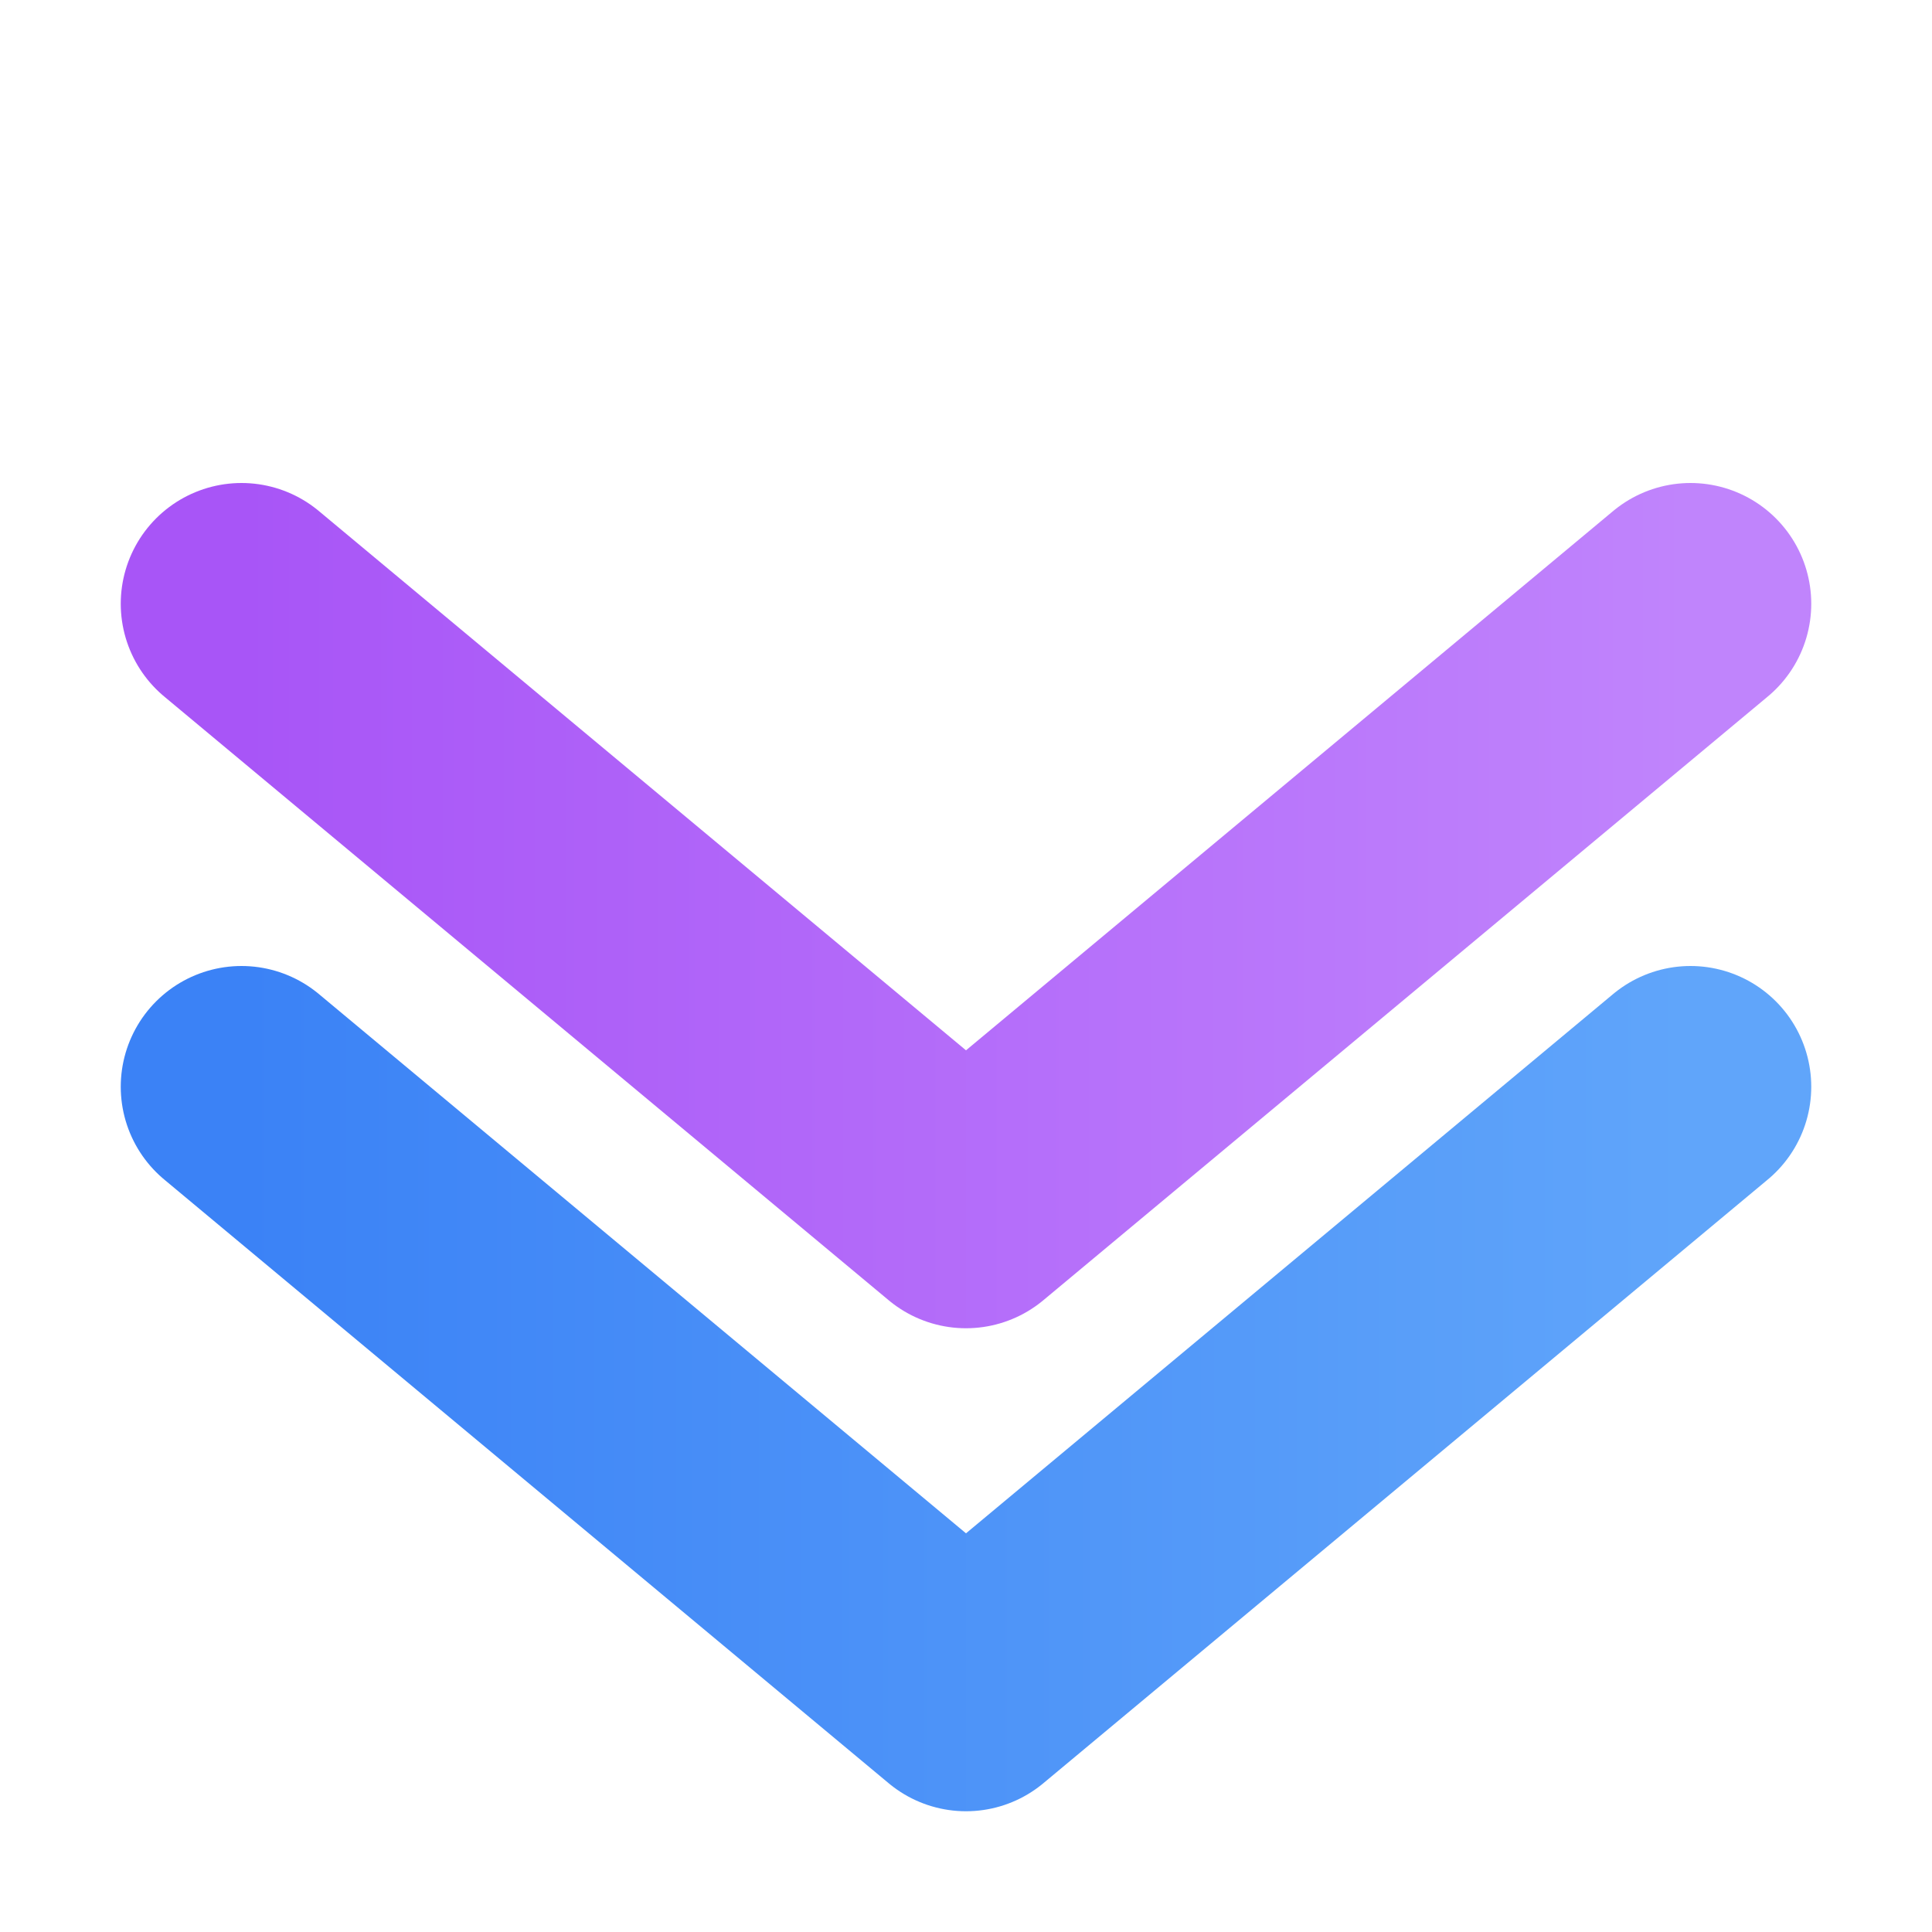
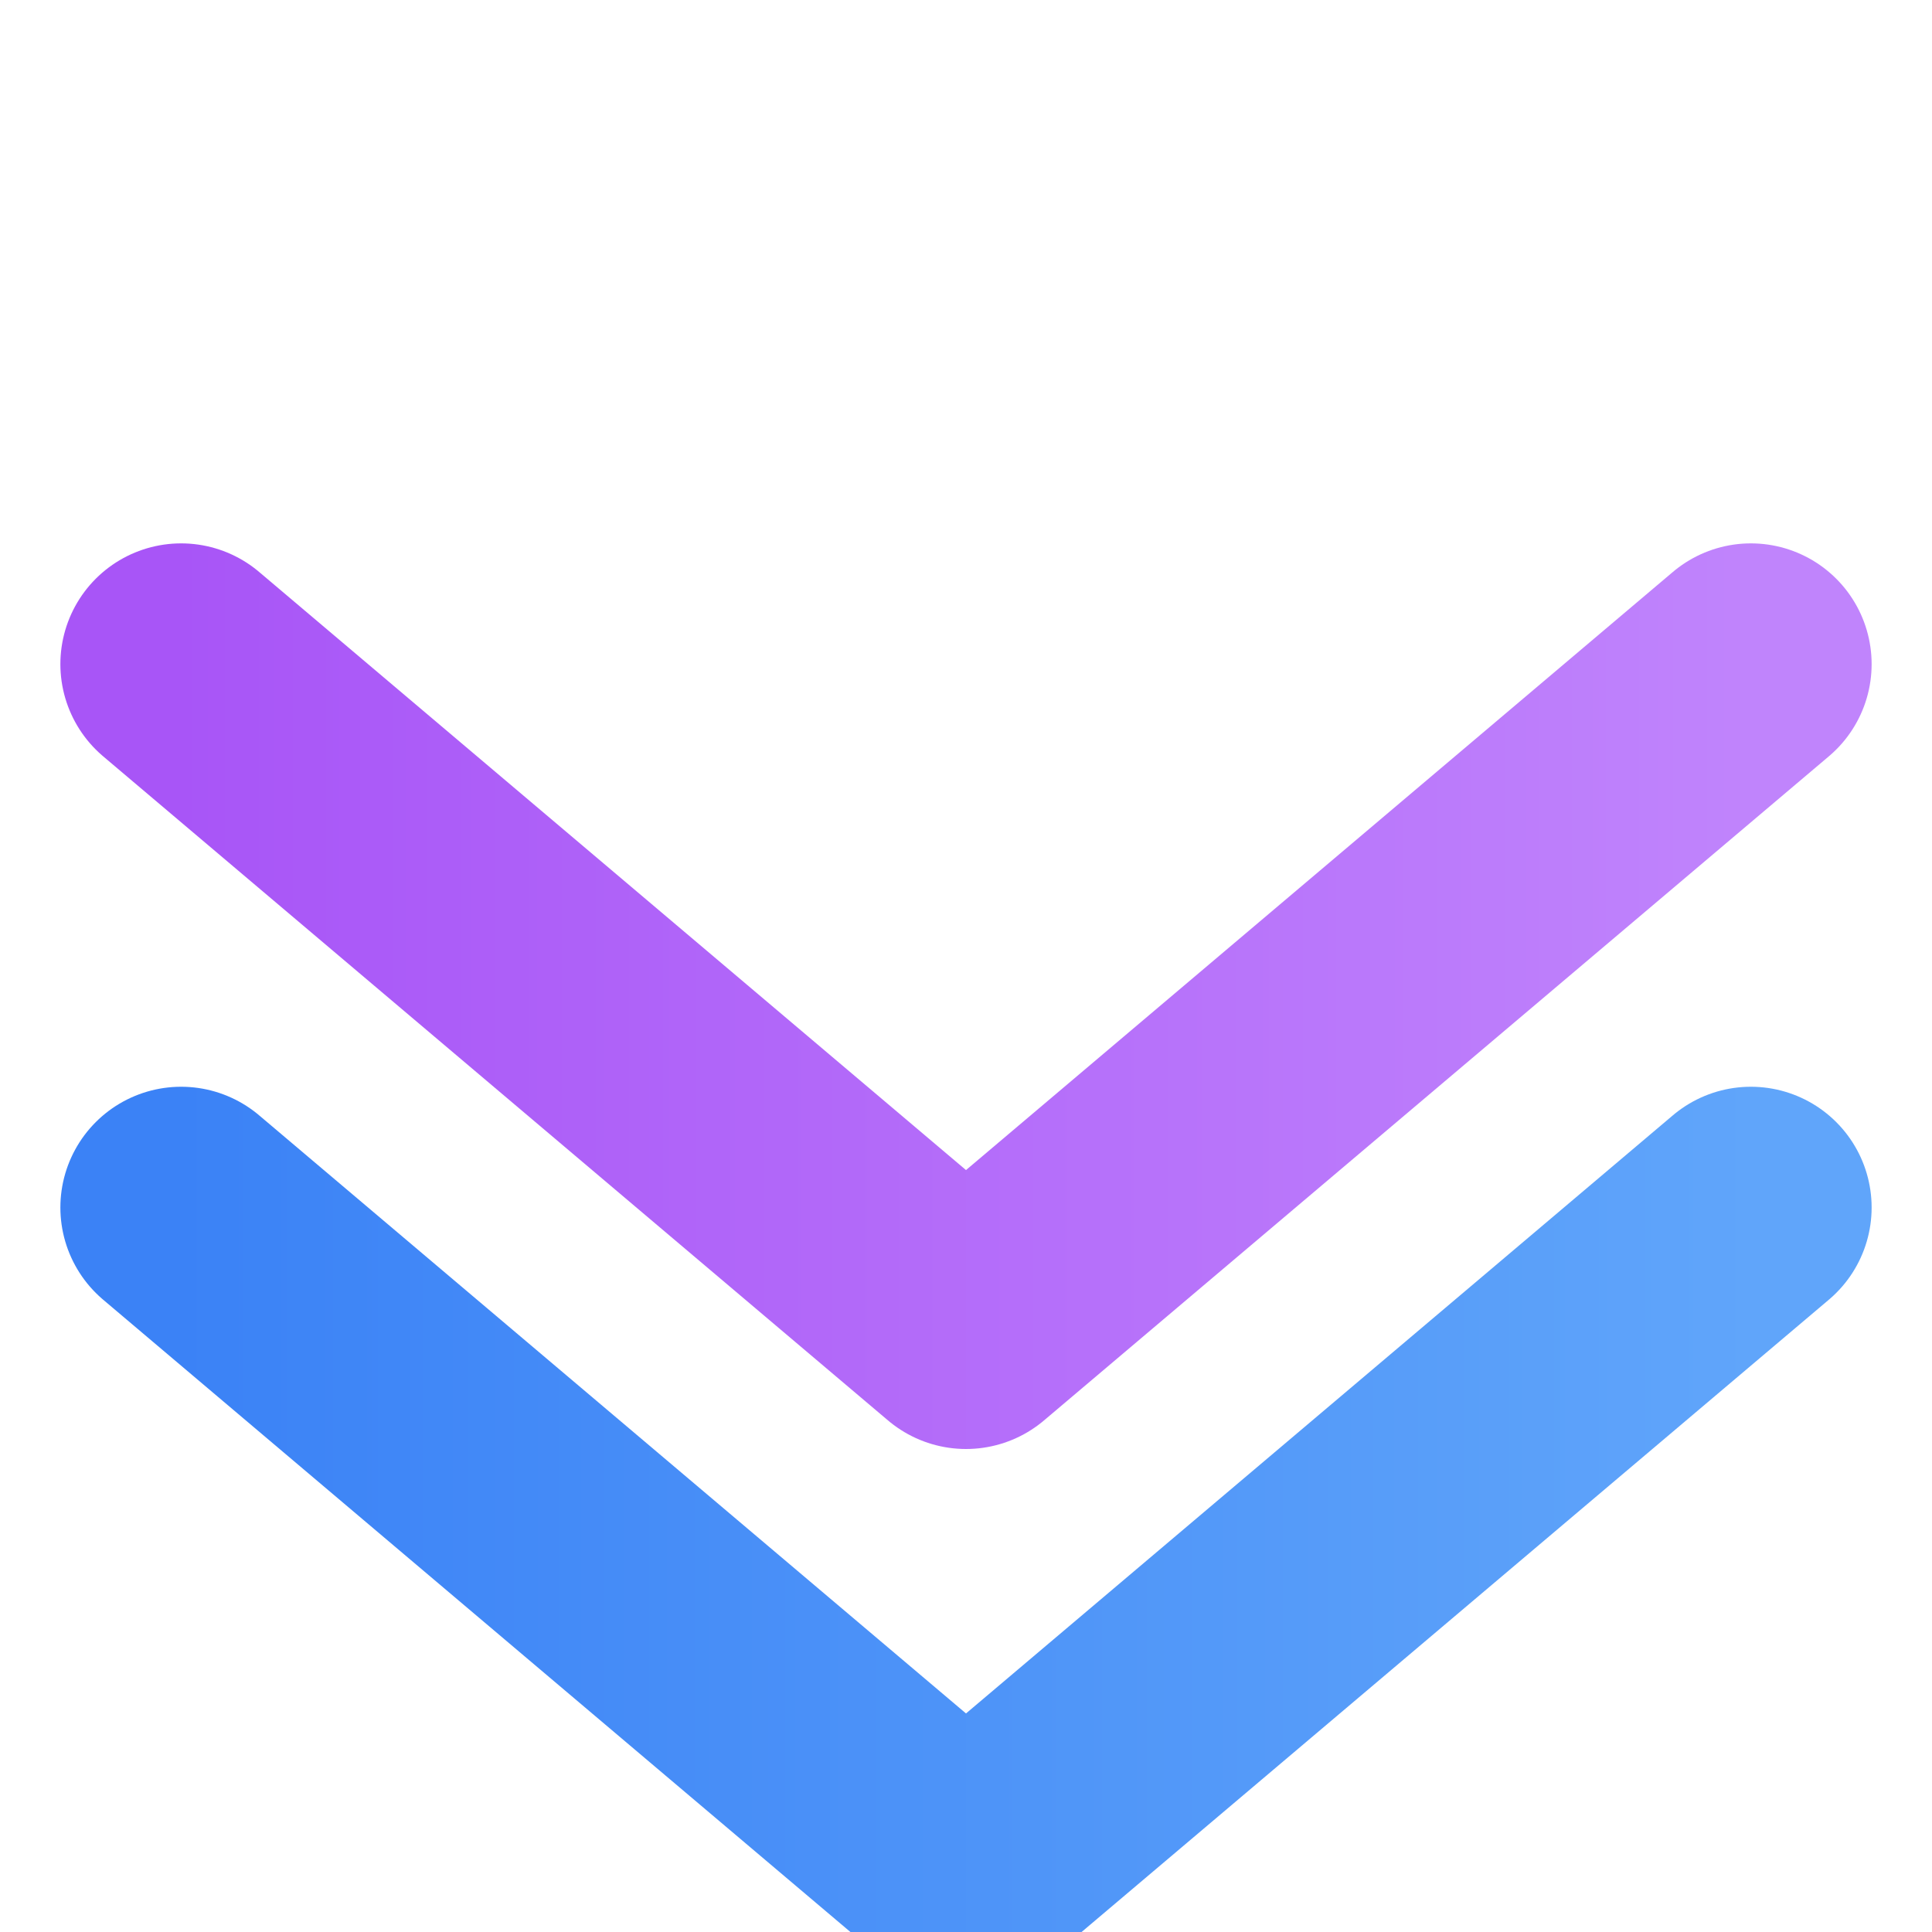
<svg xmlns="http://www.w3.org/2000/svg" width="32" height="32" viewBox="0 0 32 32" fill="none">
  <defs>
-     <linearGradient id="purpleGradient" x1="0%" y1="0%" x2="100%" y2="0%">
+     <linearGradient id="purpleGrad" x1="0%" y1="0%" x2="100%" y2="0%">
      <stop offset="0%" style="stop-color:#A855F7" />
      <stop offset="100%" style="stop-color:#C084FC" />
    </linearGradient>
-     <linearGradient id="blueGradient" x1="0%" y1="0%" x2="100%" y2="0%">
+     <linearGradient id="blueGrad" x1="0%" y1="0%" x2="100%" y2="0%">
      <stop offset="0%" style="stop-color:#3B82F6" />
      <stop offset="100%" style="stop-color:#60A5FA" />
    </linearGradient>
  </defs>
-   <path d="M4 10L16 20L28 10" stroke="url(#purpleGradient)" stroke-width="4" stroke-linecap="round" stroke-linejoin="round" fill="none" />
-   <path d="M4 18L16 28L28 18" stroke="url(#blueGradient)" stroke-width="4" stroke-linecap="round" stroke-linejoin="round" fill="none" />
+   <path d="M3 11L16 22L29 11" stroke="url(#purpleGrad)" stroke-width="4" stroke-linecap="round" stroke-linejoin="round" fill="none" />
+   <path d="M3 20L16 31L29 20" stroke="url(#blueGrad)" stroke-width="4" stroke-linecap="round" stroke-linejoin="round" fill="none" />
</svg>
